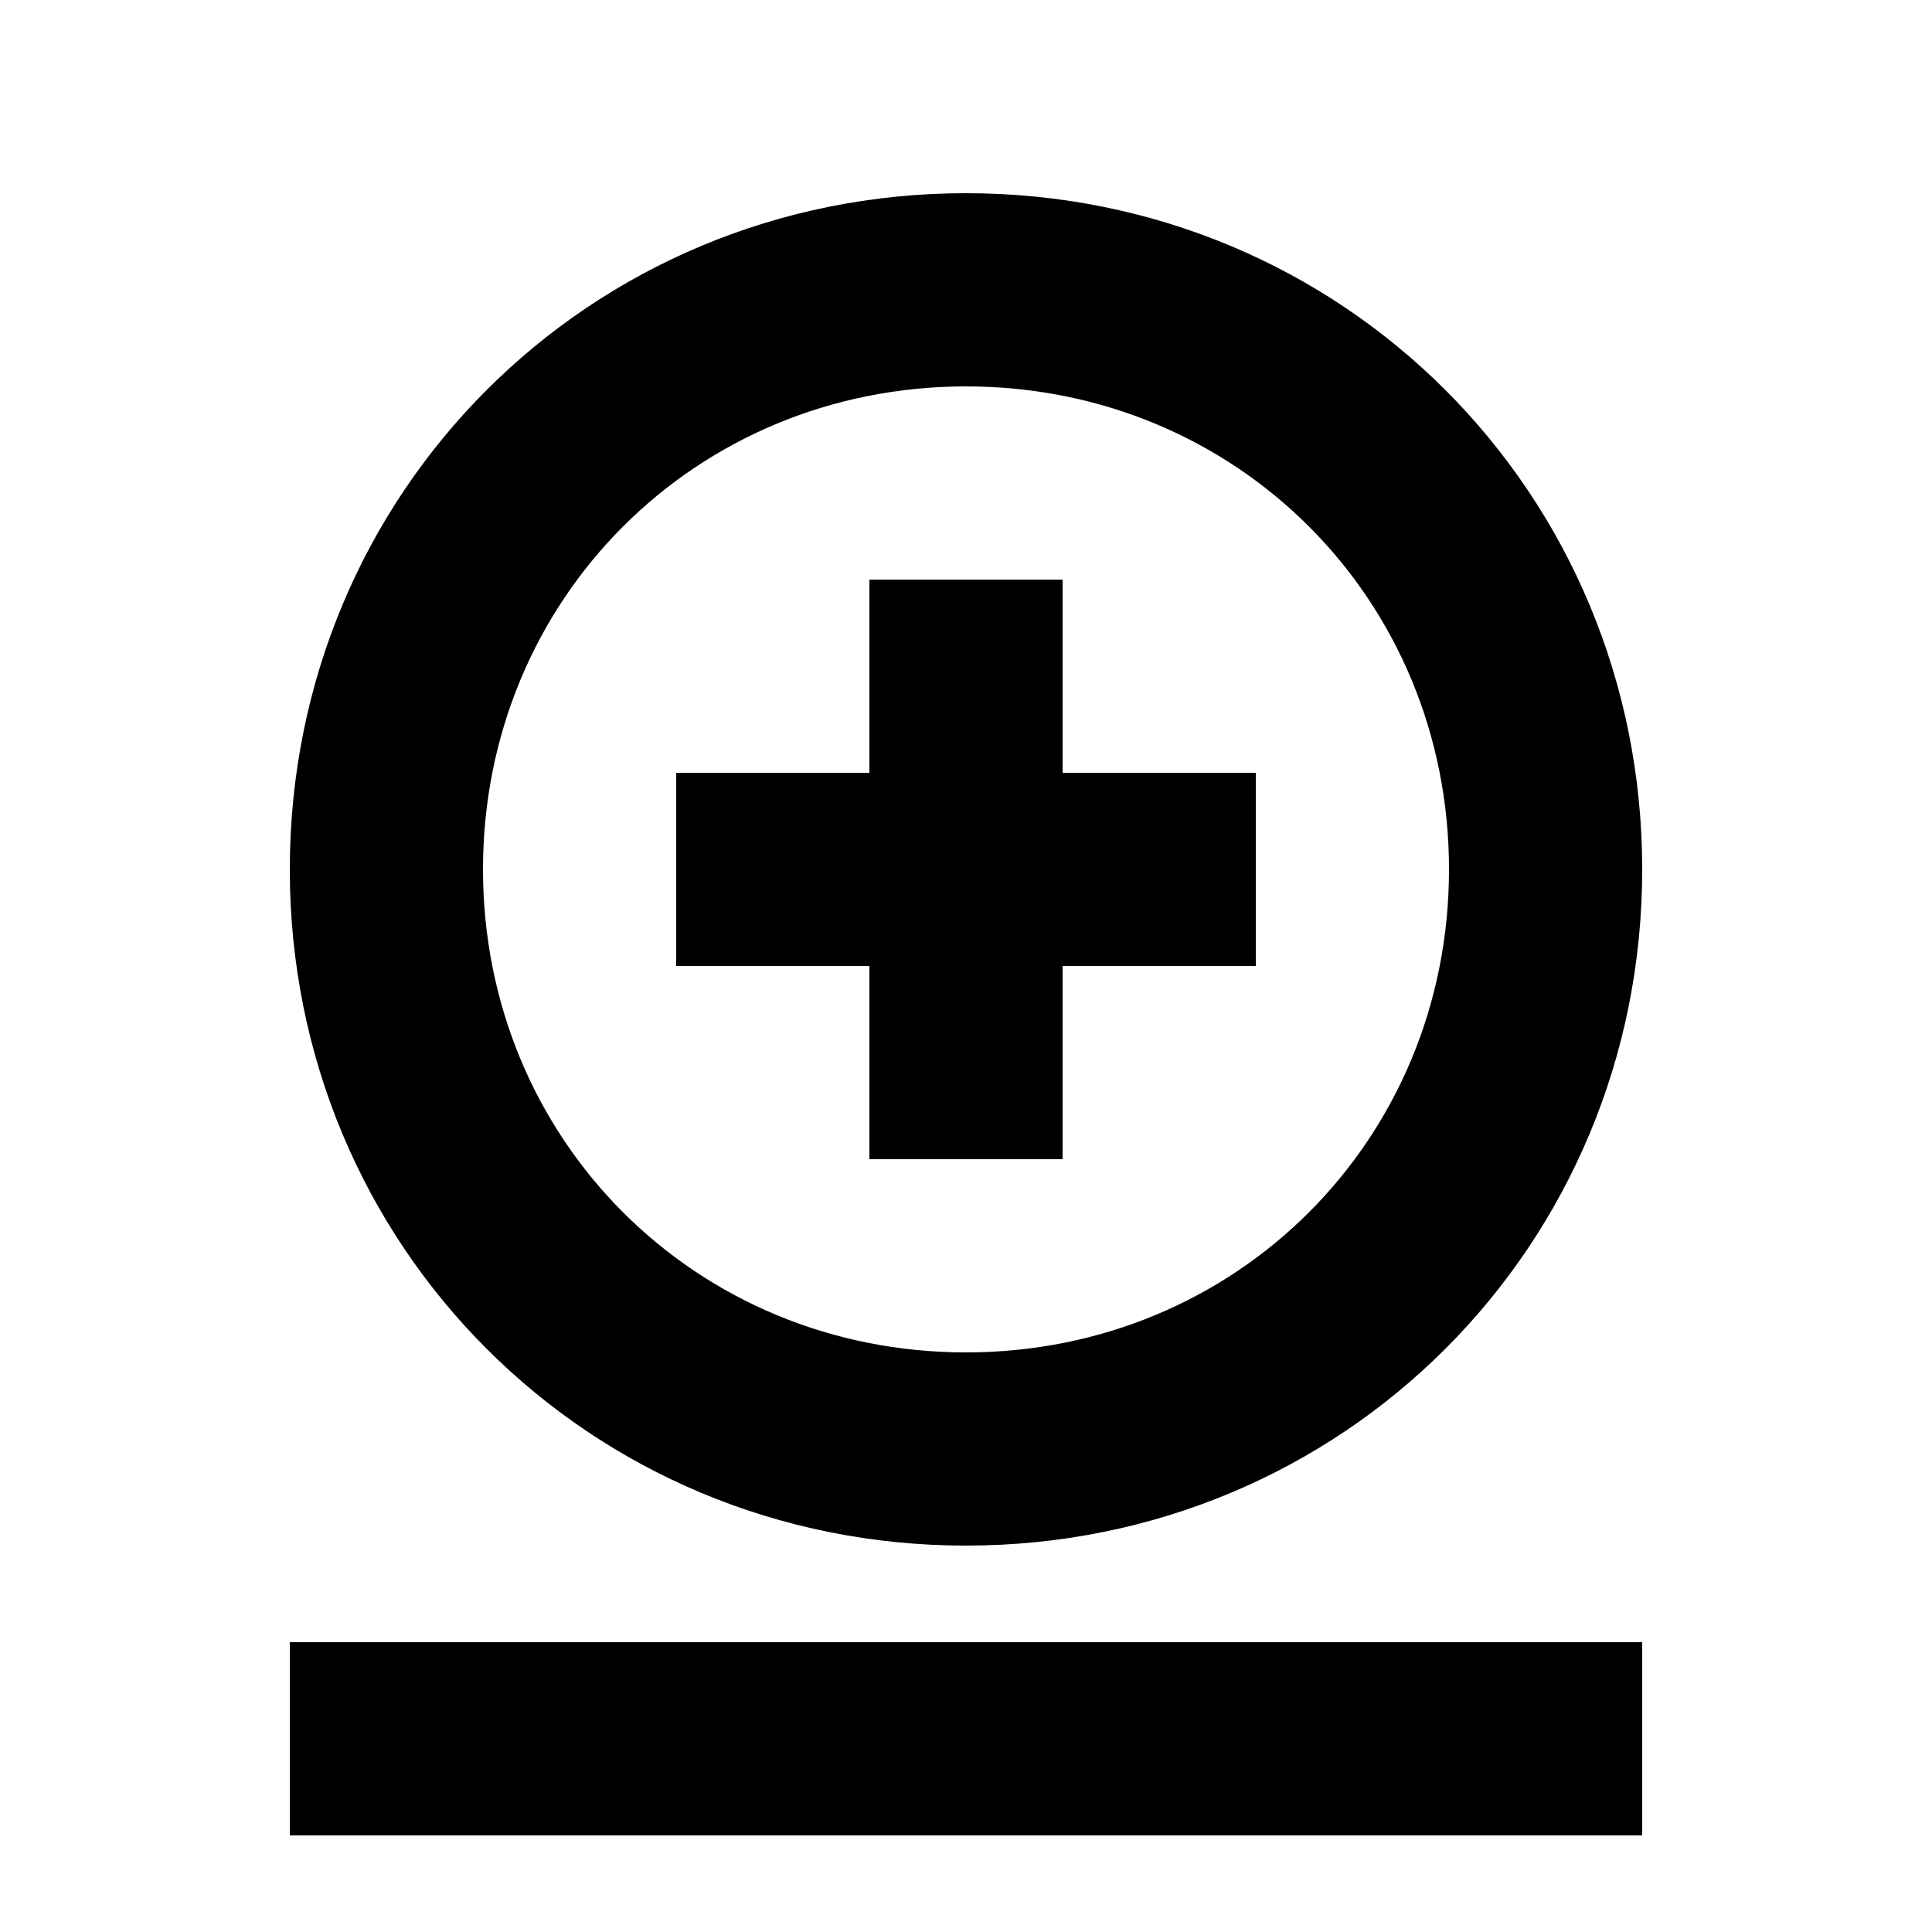
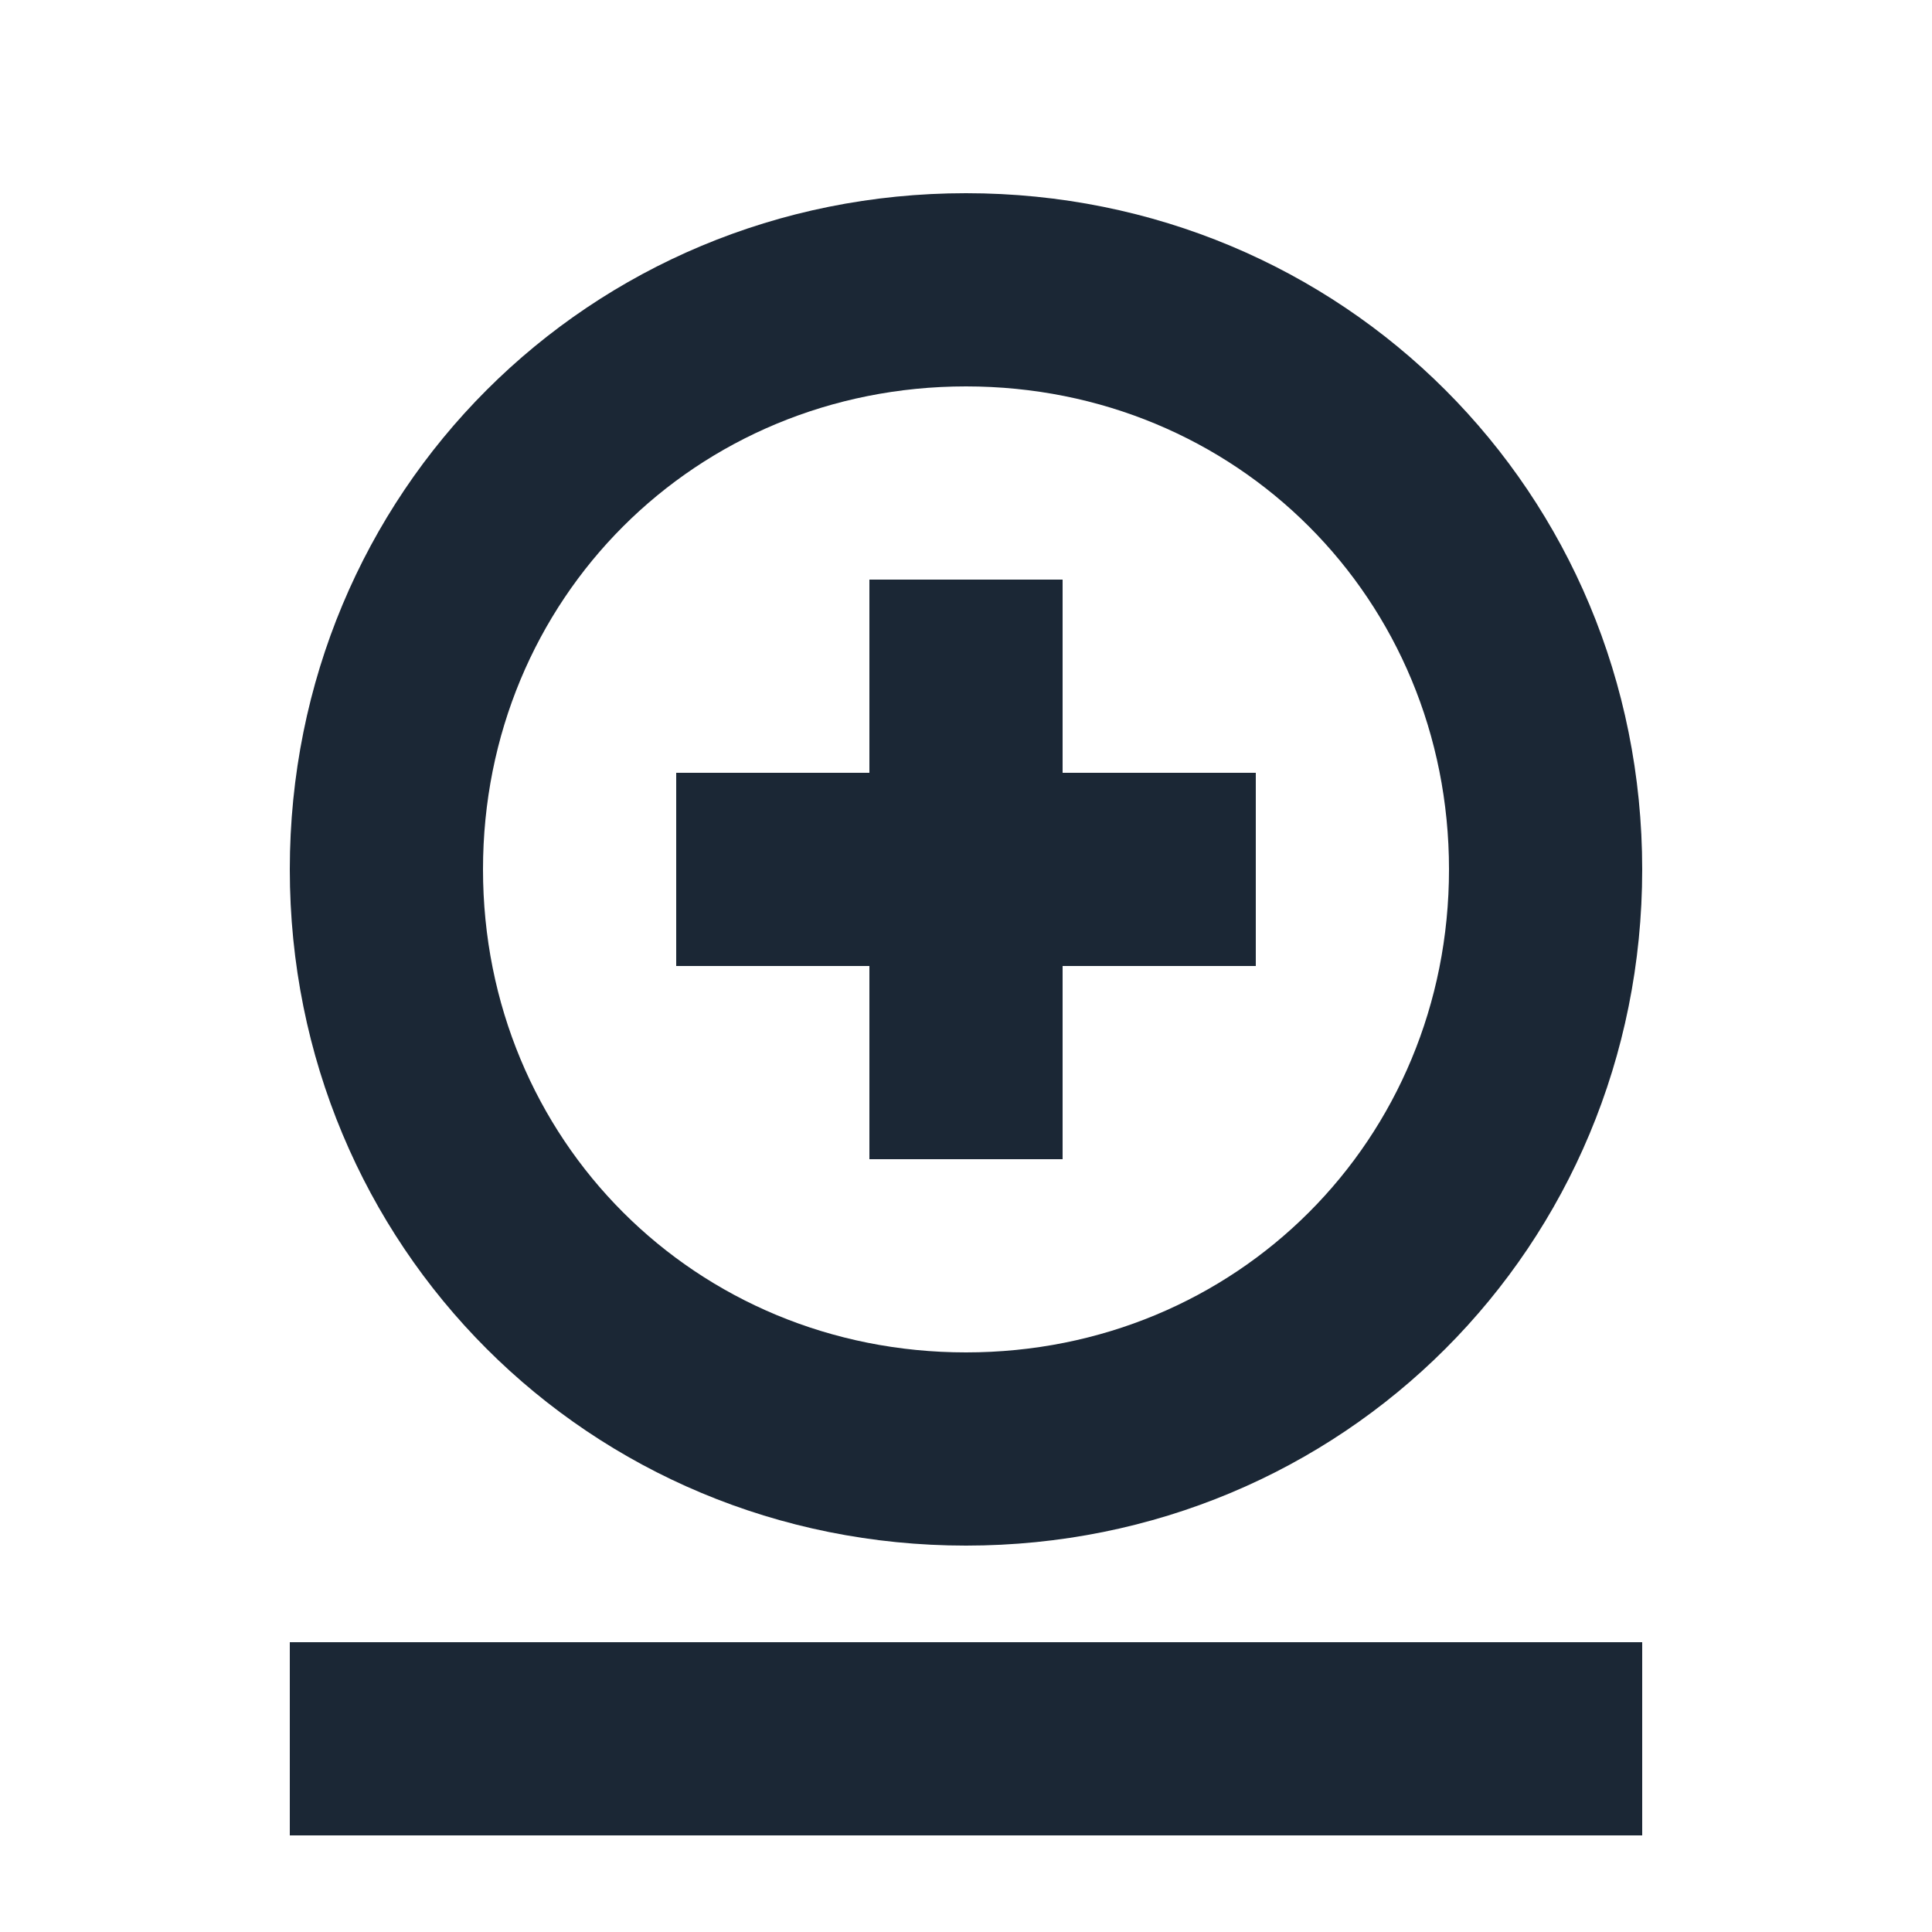
- <svg xmlns="http://www.w3.org/2000/svg" width="800px" height="800px" viewBox="0 0 20 20">
+ <svg xmlns="http://www.w3.org/2000/svg" width="800px" height="800px" viewBox="0 0 20 20" fill="#1b2735">
  <rect x="0" fill="none" width="20" height="20" />
  <g>
    <path d="M9 12h2v-2h2V8h-2V6H9v2H7v2h2v2zm1 4c3.9 0 7-3.1 7-7s-3.1-7-7-7-7 3.1-7 7 3.1 7 7 7zm0-12c2.8 0 5 2.2 5 5s-2.2 5-5 5-5-2.2-5-5 2.2-5 5-5zM3 19h14v-2H3v2z" />
  </g>
</svg>
